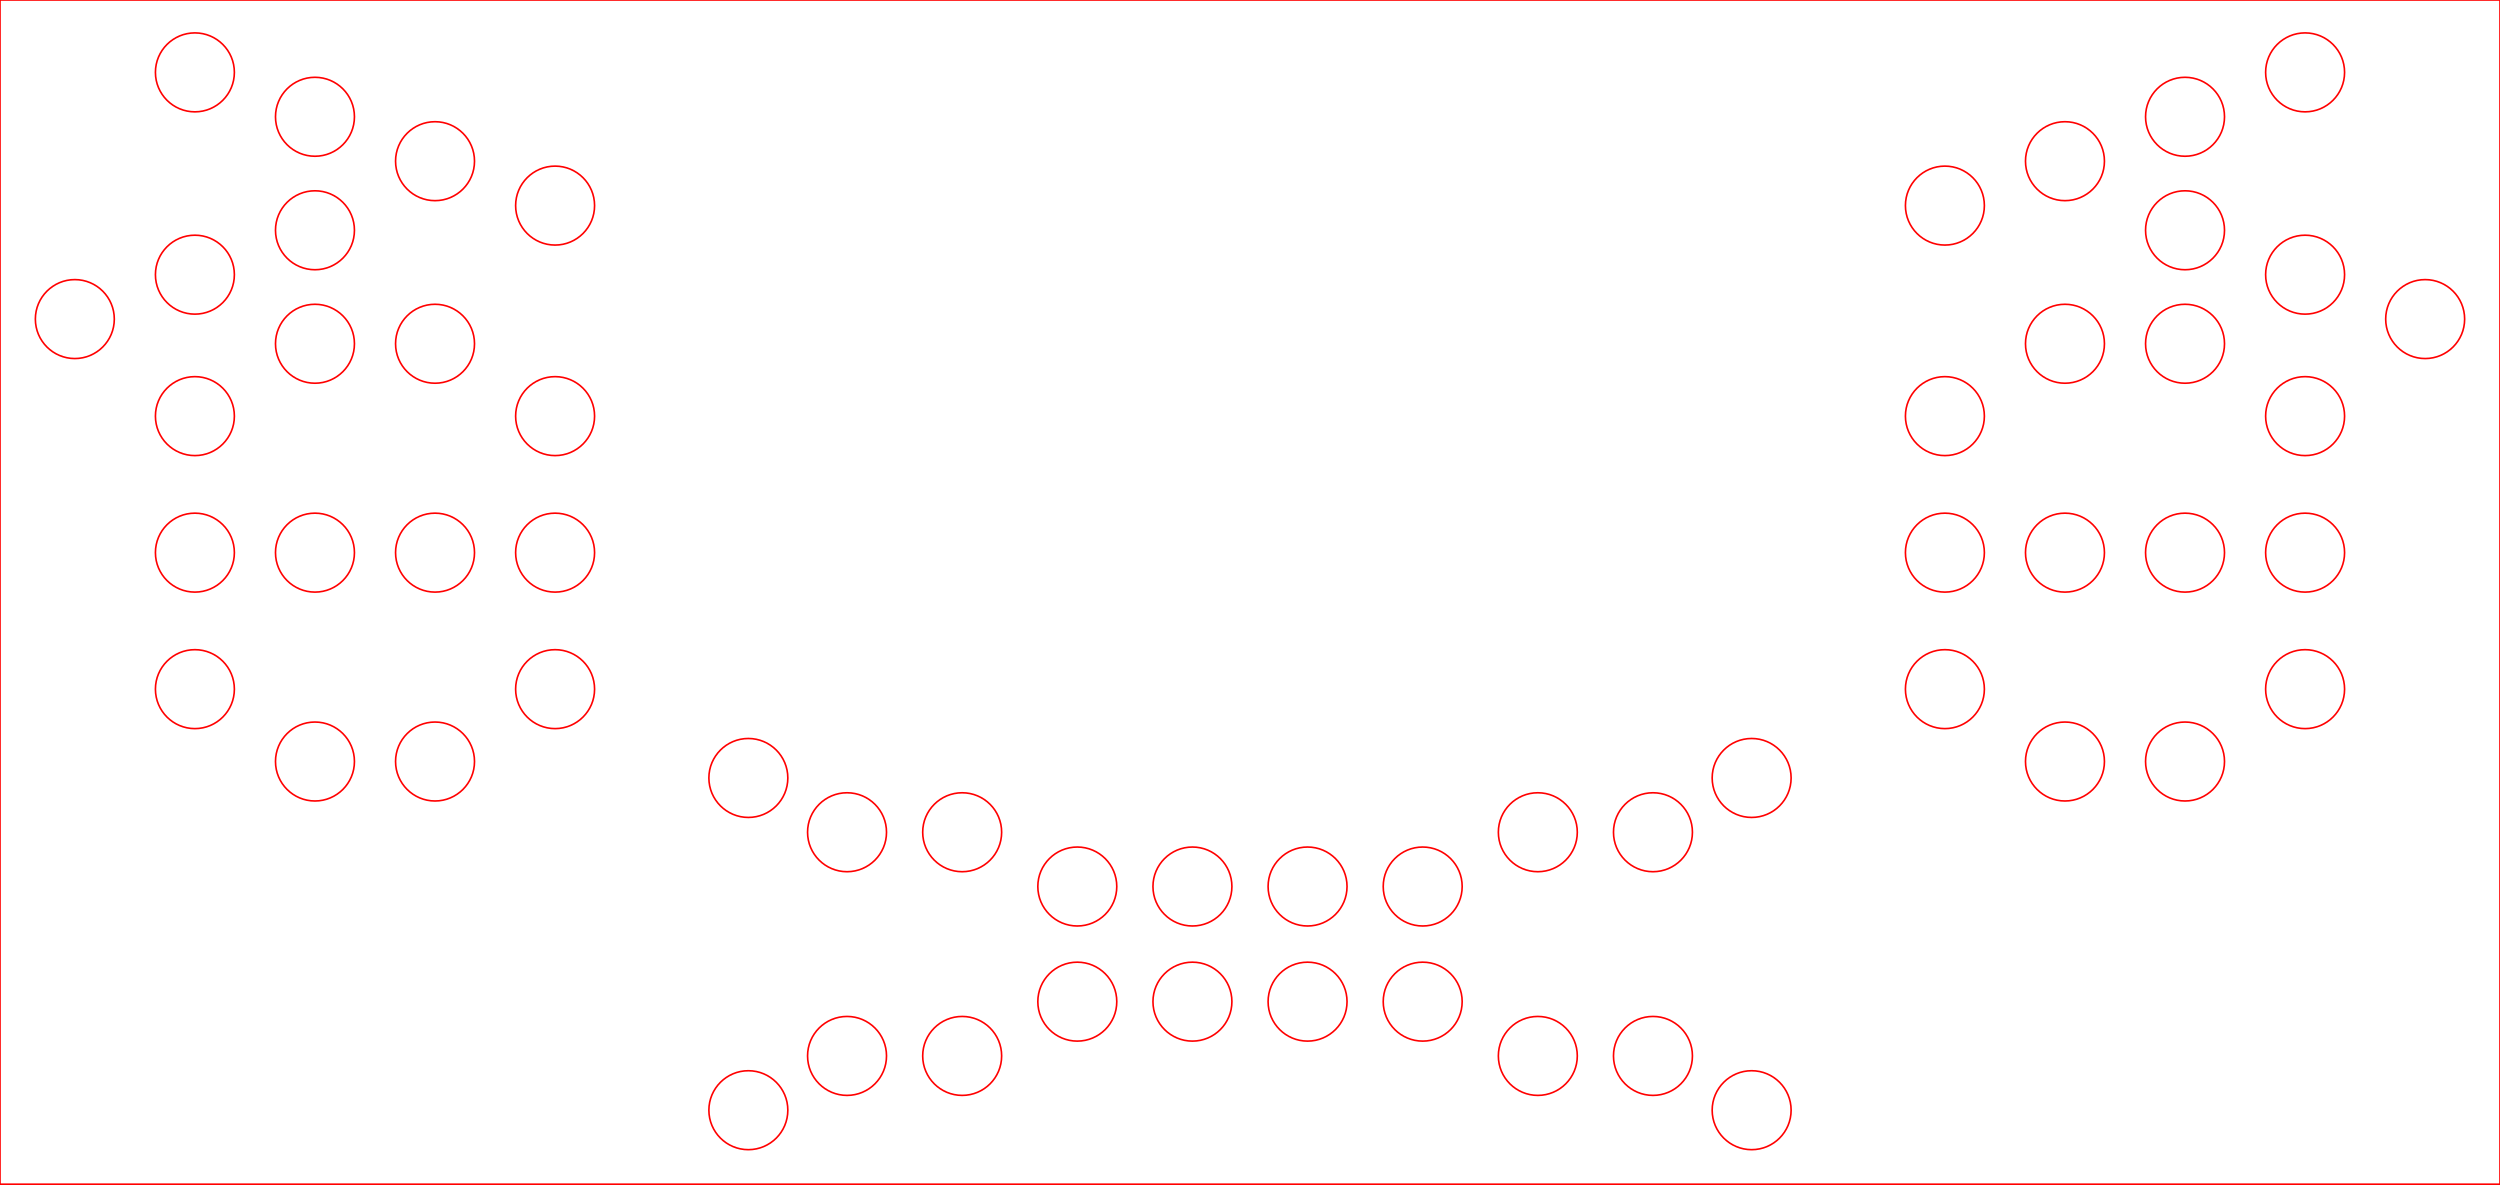
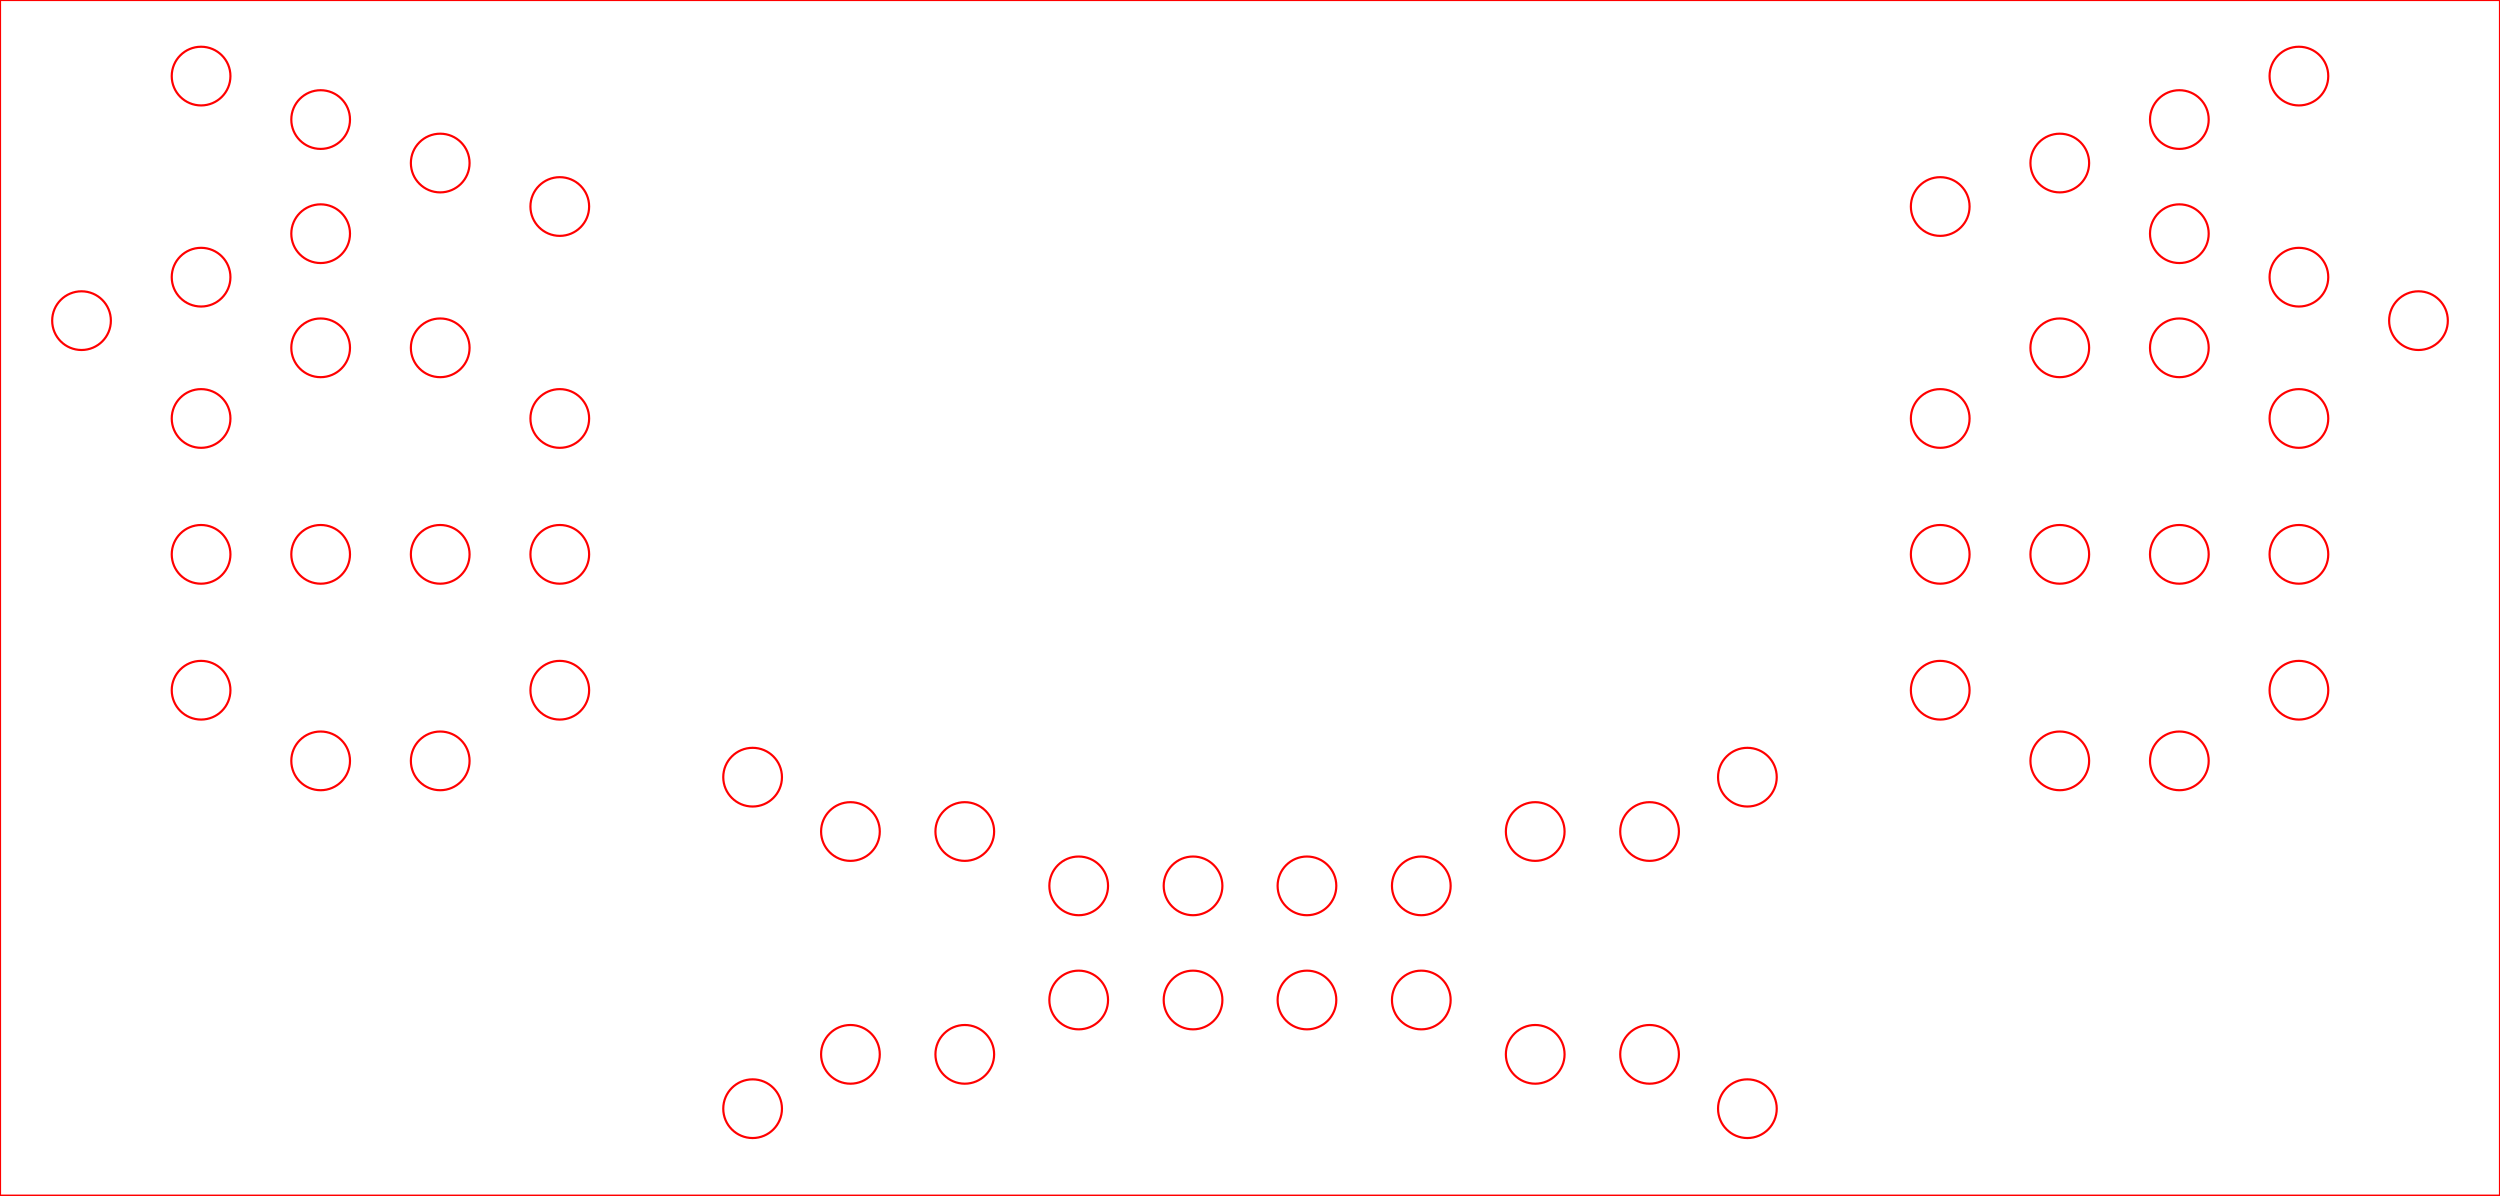
- <svg xmlns="http://www.w3.org/2000/svg" version="1.1" width="152.0mm" height="72.0mm" viewBox="0 0 152.0 72.0">
-   <rect width="152.0" height="72.0" fill="none" stroke="#ff0000" stroke-width="0.1" />
-   <circle cx="19.15" cy="20.90" r="2.400" fill="none" stroke="#ff0000" stroke-width="0.1" />
-   <circle cx="26.45" cy="20.90" r="2.400" fill="none" stroke="#ff0000" stroke-width="0.1" />
-   <circle cx="125.55" cy="20.90" r="2.400" fill="none" stroke="#ff0000" stroke-width="0.1" />
-   <circle cx="132.85" cy="20.90" r="2.400" fill="none" stroke="#ff0000" stroke-width="0.1" />
-   <circle cx="11.85" cy="25.30" r="2.400" fill="none" stroke="#ff0000" stroke-width="0.1" />
-   <circle cx="33.75" cy="25.30" r="2.400" fill="none" stroke="#ff0000" stroke-width="0.1" />
-   <circle cx="118.25" cy="25.30" r="2.400" fill="none" stroke="#ff0000" stroke-width="0.1" />
-   <circle cx="140.15" cy="25.30" r="2.400" fill="none" stroke="#ff0000" stroke-width="0.1" />
-   <circle cx="11.85" cy="41.90" r="2.400" fill="none" stroke="#ff0000" stroke-width="0.1" />
-   <circle cx="33.75" cy="41.90" r="2.400" fill="none" stroke="#ff0000" stroke-width="0.1" />
-   <circle cx="118.25" cy="41.90" r="2.400" fill="none" stroke="#ff0000" stroke-width="0.1" />
-   <circle cx="140.15" cy="41.90" r="2.400" fill="none" stroke="#ff0000" stroke-width="0.1" />
-   <circle cx="19.15" cy="46.30" r="2.400" fill="none" stroke="#ff0000" stroke-width="0.1" />
-   <circle cx="26.45" cy="46.30" r="2.400" fill="none" stroke="#ff0000" stroke-width="0.1" />
-   <circle cx="125.55" cy="46.30" r="2.400" fill="none" stroke="#ff0000" stroke-width="0.1" />
-   <circle cx="132.85" cy="46.30" r="2.400" fill="none" stroke="#ff0000" stroke-width="0.1" />
-   <circle cx="11.85" cy="33.60" r="2.400" fill="none" stroke="#ff0000" stroke-width="0.1" />
-   <circle cx="33.75" cy="33.60" r="2.400" fill="none" stroke="#ff0000" stroke-width="0.1" />
-   <circle cx="118.25" cy="33.60" r="2.400" fill="none" stroke="#ff0000" stroke-width="0.1" />
-   <circle cx="140.15" cy="33.60" r="2.400" fill="none" stroke="#ff0000" stroke-width="0.1" />
-   <circle cx="19.15" cy="33.60" r="2.400" fill="none" stroke="#ff0000" stroke-width="0.1" />
-   <circle cx="26.45" cy="33.60" r="2.400" fill="none" stroke="#ff0000" stroke-width="0.1" />
-   <circle cx="125.55" cy="33.60" r="2.400" fill="none" stroke="#ff0000" stroke-width="0.1" />
-   <circle cx="132.85" cy="33.60" r="2.400" fill="none" stroke="#ff0000" stroke-width="0.1" />
-   <circle cx="11.85" cy="4.40" r="2.400" fill="none" stroke="#ff0000" stroke-width="0.1" />
-   <circle cx="140.15" cy="4.40" r="2.400" fill="none" stroke="#ff0000" stroke-width="0.1" />
-   <circle cx="19.15" cy="7.10" r="2.400" fill="none" stroke="#ff0000" stroke-width="0.1" />
-   <circle cx="132.85" cy="7.10" r="2.400" fill="none" stroke="#ff0000" stroke-width="0.1" />
-   <circle cx="26.45" cy="9.80" r="2.400" fill="none" stroke="#ff0000" stroke-width="0.1" />
-   <circle cx="125.55" cy="9.80" r="2.400" fill="none" stroke="#ff0000" stroke-width="0.1" />
-   <circle cx="33.75" cy="12.50" r="2.400" fill="none" stroke="#ff0000" stroke-width="0.1" />
-   <circle cx="118.25" cy="12.50" r="2.400" fill="none" stroke="#ff0000" stroke-width="0.1" />
-   <circle cx="19.15" cy="14.00" r="2.400" fill="none" stroke="#ff0000" stroke-width="0.1" />
-   <circle cx="132.85" cy="14.00" r="2.400" fill="none" stroke="#ff0000" stroke-width="0.1" />
-   <circle cx="11.85" cy="16.70" r="2.400" fill="none" stroke="#ff0000" stroke-width="0.1" />
-   <circle cx="140.15" cy="16.70" r="2.400" fill="none" stroke="#ff0000" stroke-width="0.1" />
-   <circle cx="4.55" cy="19.40" r="2.400" fill="none" stroke="#ff0000" stroke-width="0.1" />
-   <circle cx="147.45" cy="19.40" r="2.400" fill="none" stroke="#ff0000" stroke-width="0.1" />
-   <circle cx="65.50" cy="53.90" r="2.400" fill="none" stroke="#ff0000" stroke-width="0.1" />
-   <circle cx="72.50" cy="53.90" r="2.400" fill="none" stroke="#ff0000" stroke-width="0.1" />
-   <circle cx="79.50" cy="53.90" r="2.400" fill="none" stroke="#ff0000" stroke-width="0.1" />
-   <circle cx="86.50" cy="53.90" r="2.400" fill="none" stroke="#ff0000" stroke-width="0.1" />
-   <circle cx="45.50" cy="47.30" r="2.400" fill="none" stroke="#ff0000" stroke-width="0.1" />
-   <circle cx="106.50" cy="47.30" r="2.400" fill="none" stroke="#ff0000" stroke-width="0.1" />
-   <circle cx="51.50" cy="50.60" r="2.400" fill="none" stroke="#ff0000" stroke-width="0.1" />
-   <circle cx="58.50" cy="50.60" r="2.400" fill="none" stroke="#ff0000" stroke-width="0.1" />
-   <circle cx="93.50" cy="50.60" r="2.400" fill="none" stroke="#ff0000" stroke-width="0.1" />
-   <circle cx="100.50" cy="50.60" r="2.400" fill="none" stroke="#ff0000" stroke-width="0.1" />
-   <circle cx="65.50" cy="60.90" r="2.400" fill="none" stroke="#ff0000" stroke-width="0.1" />
-   <circle cx="72.50" cy="60.90" r="2.400" fill="none" stroke="#ff0000" stroke-width="0.1" />
-   <circle cx="79.50" cy="60.90" r="2.400" fill="none" stroke="#ff0000" stroke-width="0.1" />
-   <circle cx="86.50" cy="60.90" r="2.400" fill="none" stroke="#ff0000" stroke-width="0.1" />
-   <circle cx="51.50" cy="64.20" r="2.400" fill="none" stroke="#ff0000" stroke-width="0.1" />
-   <circle cx="58.50" cy="64.20" r="2.400" fill="none" stroke="#ff0000" stroke-width="0.1" />
-   <circle cx="93.50" cy="64.20" r="2.400" fill="none" stroke="#ff0000" stroke-width="0.1" />
-   <circle cx="100.50" cy="64.20" r="2.400" fill="none" stroke="#ff0000" stroke-width="0.1" />
-   <circle cx="45.50" cy="67.50" r="2.400" fill="none" stroke="#ff0000" stroke-width="0.1" />
-   <circle cx="106.50" cy="67.50" r="2.400" fill="none" stroke="#ff0000" stroke-width="0.1" />
+ <svg xmlns="http://www.w3.org/2000/svg" version="1.1" width="115.0mm" height="55.0mm" viewBox="0 0 115.0 55.0">
+   <rect width="115.0" height="55.0" fill="none" stroke="#ff0000" stroke-width="0.1" />
+   <circle cx="14.75" cy="16.00" r="1.350" fill="none" stroke="#ff0000" stroke-width="0.1" />
+   <circle cx="20.25" cy="16.00" r="1.350" fill="none" stroke="#ff0000" stroke-width="0.1" />
+   <circle cx="94.75" cy="16.00" r="1.350" fill="none" stroke="#ff0000" stroke-width="0.1" />
+   <circle cx="100.25" cy="16.00" r="1.350" fill="none" stroke="#ff0000" stroke-width="0.1" />
+   <circle cx="9.25" cy="19.25" r="1.350" fill="none" stroke="#ff0000" stroke-width="0.1" />
+   <circle cx="25.75" cy="19.25" r="1.350" fill="none" stroke="#ff0000" stroke-width="0.1" />
+   <circle cx="89.25" cy="19.25" r="1.350" fill="none" stroke="#ff0000" stroke-width="0.1" />
+   <circle cx="105.75" cy="19.25" r="1.350" fill="none" stroke="#ff0000" stroke-width="0.1" />
+   <circle cx="9.25" cy="31.75" r="1.350" fill="none" stroke="#ff0000" stroke-width="0.1" />
+   <circle cx="25.75" cy="31.75" r="1.350" fill="none" stroke="#ff0000" stroke-width="0.1" />
+   <circle cx="89.25" cy="31.75" r="1.350" fill="none" stroke="#ff0000" stroke-width="0.1" />
+   <circle cx="105.75" cy="31.75" r="1.350" fill="none" stroke="#ff0000" stroke-width="0.1" />
+   <circle cx="14.75" cy="35.00" r="1.350" fill="none" stroke="#ff0000" stroke-width="0.1" />
+   <circle cx="20.25" cy="35.00" r="1.350" fill="none" stroke="#ff0000" stroke-width="0.1" />
+   <circle cx="94.75" cy="35.00" r="1.350" fill="none" stroke="#ff0000" stroke-width="0.1" />
+   <circle cx="100.25" cy="35.00" r="1.350" fill="none" stroke="#ff0000" stroke-width="0.1" />
+   <circle cx="9.25" cy="25.50" r="1.350" fill="none" stroke="#ff0000" stroke-width="0.1" />
+   <circle cx="25.75" cy="25.50" r="1.350" fill="none" stroke="#ff0000" stroke-width="0.1" />
+   <circle cx="89.25" cy="25.50" r="1.350" fill="none" stroke="#ff0000" stroke-width="0.1" />
+   <circle cx="105.75" cy="25.50" r="1.350" fill="none" stroke="#ff0000" stroke-width="0.1" />
+   <circle cx="14.75" cy="25.50" r="1.350" fill="none" stroke="#ff0000" stroke-width="0.1" />
+   <circle cx="20.25" cy="25.50" r="1.350" fill="none" stroke="#ff0000" stroke-width="0.1" />
+   <circle cx="94.75" cy="25.50" r="1.350" fill="none" stroke="#ff0000" stroke-width="0.1" />
+   <circle cx="100.25" cy="25.50" r="1.350" fill="none" stroke="#ff0000" stroke-width="0.1" />
+   <circle cx="9.25" cy="3.50" r="1.350" fill="none" stroke="#ff0000" stroke-width="0.1" />
+   <circle cx="105.75" cy="3.50" r="1.350" fill="none" stroke="#ff0000" stroke-width="0.1" />
+   <circle cx="14.75" cy="5.50" r="1.350" fill="none" stroke="#ff0000" stroke-width="0.1" />
+   <circle cx="100.25" cy="5.50" r="1.350" fill="none" stroke="#ff0000" stroke-width="0.1" />
+   <circle cx="20.25" cy="7.50" r="1.350" fill="none" stroke="#ff0000" stroke-width="0.1" />
+   <circle cx="94.75" cy="7.50" r="1.350" fill="none" stroke="#ff0000" stroke-width="0.1" />
+   <circle cx="25.75" cy="9.50" r="1.350" fill="none" stroke="#ff0000" stroke-width="0.1" />
+   <circle cx="89.25" cy="9.50" r="1.350" fill="none" stroke="#ff0000" stroke-width="0.1" />
+   <circle cx="14.75" cy="10.75" r="1.350" fill="none" stroke="#ff0000" stroke-width="0.1" />
+   <circle cx="100.25" cy="10.75" r="1.350" fill="none" stroke="#ff0000" stroke-width="0.1" />
+   <circle cx="9.25" cy="12.75" r="1.350" fill="none" stroke="#ff0000" stroke-width="0.1" />
+   <circle cx="105.75" cy="12.75" r="1.350" fill="none" stroke="#ff0000" stroke-width="0.1" />
+   <circle cx="3.75" cy="14.75" r="1.350" fill="none" stroke="#ff0000" stroke-width="0.1" />
+   <circle cx="111.25" cy="14.75" r="1.350" fill="none" stroke="#ff0000" stroke-width="0.1" />
+   <circle cx="49.62" cy="40.75" r="1.350" fill="none" stroke="#ff0000" stroke-width="0.1" />
+   <circle cx="54.88" cy="40.75" r="1.350" fill="none" stroke="#ff0000" stroke-width="0.1" />
+   <circle cx="60.12" cy="40.75" r="1.350" fill="none" stroke="#ff0000" stroke-width="0.1" />
+   <circle cx="65.38" cy="40.75" r="1.350" fill="none" stroke="#ff0000" stroke-width="0.1" />
+   <circle cx="34.62" cy="35.75" r="1.350" fill="none" stroke="#ff0000" stroke-width="0.1" />
+   <circle cx="80.38" cy="35.75" r="1.350" fill="none" stroke="#ff0000" stroke-width="0.1" />
+   <circle cx="39.12" cy="38.25" r="1.350" fill="none" stroke="#ff0000" stroke-width="0.1" />
+   <circle cx="44.38" cy="38.25" r="1.350" fill="none" stroke="#ff0000" stroke-width="0.1" />
+   <circle cx="70.62" cy="38.25" r="1.350" fill="none" stroke="#ff0000" stroke-width="0.1" />
+   <circle cx="75.88" cy="38.25" r="1.350" fill="none" stroke="#ff0000" stroke-width="0.1" />
+   <circle cx="49.62" cy="46.00" r="1.350" fill="none" stroke="#ff0000" stroke-width="0.1" />
+   <circle cx="54.88" cy="46.00" r="1.350" fill="none" stroke="#ff0000" stroke-width="0.1" />
+   <circle cx="60.12" cy="46.00" r="1.350" fill="none" stroke="#ff0000" stroke-width="0.1" />
+   <circle cx="65.38" cy="46.00" r="1.350" fill="none" stroke="#ff0000" stroke-width="0.1" />
+   <circle cx="39.12" cy="48.50" r="1.350" fill="none" stroke="#ff0000" stroke-width="0.1" />
+   <circle cx="44.38" cy="48.50" r="1.350" fill="none" stroke="#ff0000" stroke-width="0.1" />
+   <circle cx="70.62" cy="48.50" r="1.350" fill="none" stroke="#ff0000" stroke-width="0.1" />
+   <circle cx="75.88" cy="48.50" r="1.350" fill="none" stroke="#ff0000" stroke-width="0.1" />
+   <circle cx="34.62" cy="51.00" r="1.350" fill="none" stroke="#ff0000" stroke-width="0.1" />
+   <circle cx="80.38" cy="51.00" r="1.350" fill="none" stroke="#ff0000" stroke-width="0.1" />
</svg>
